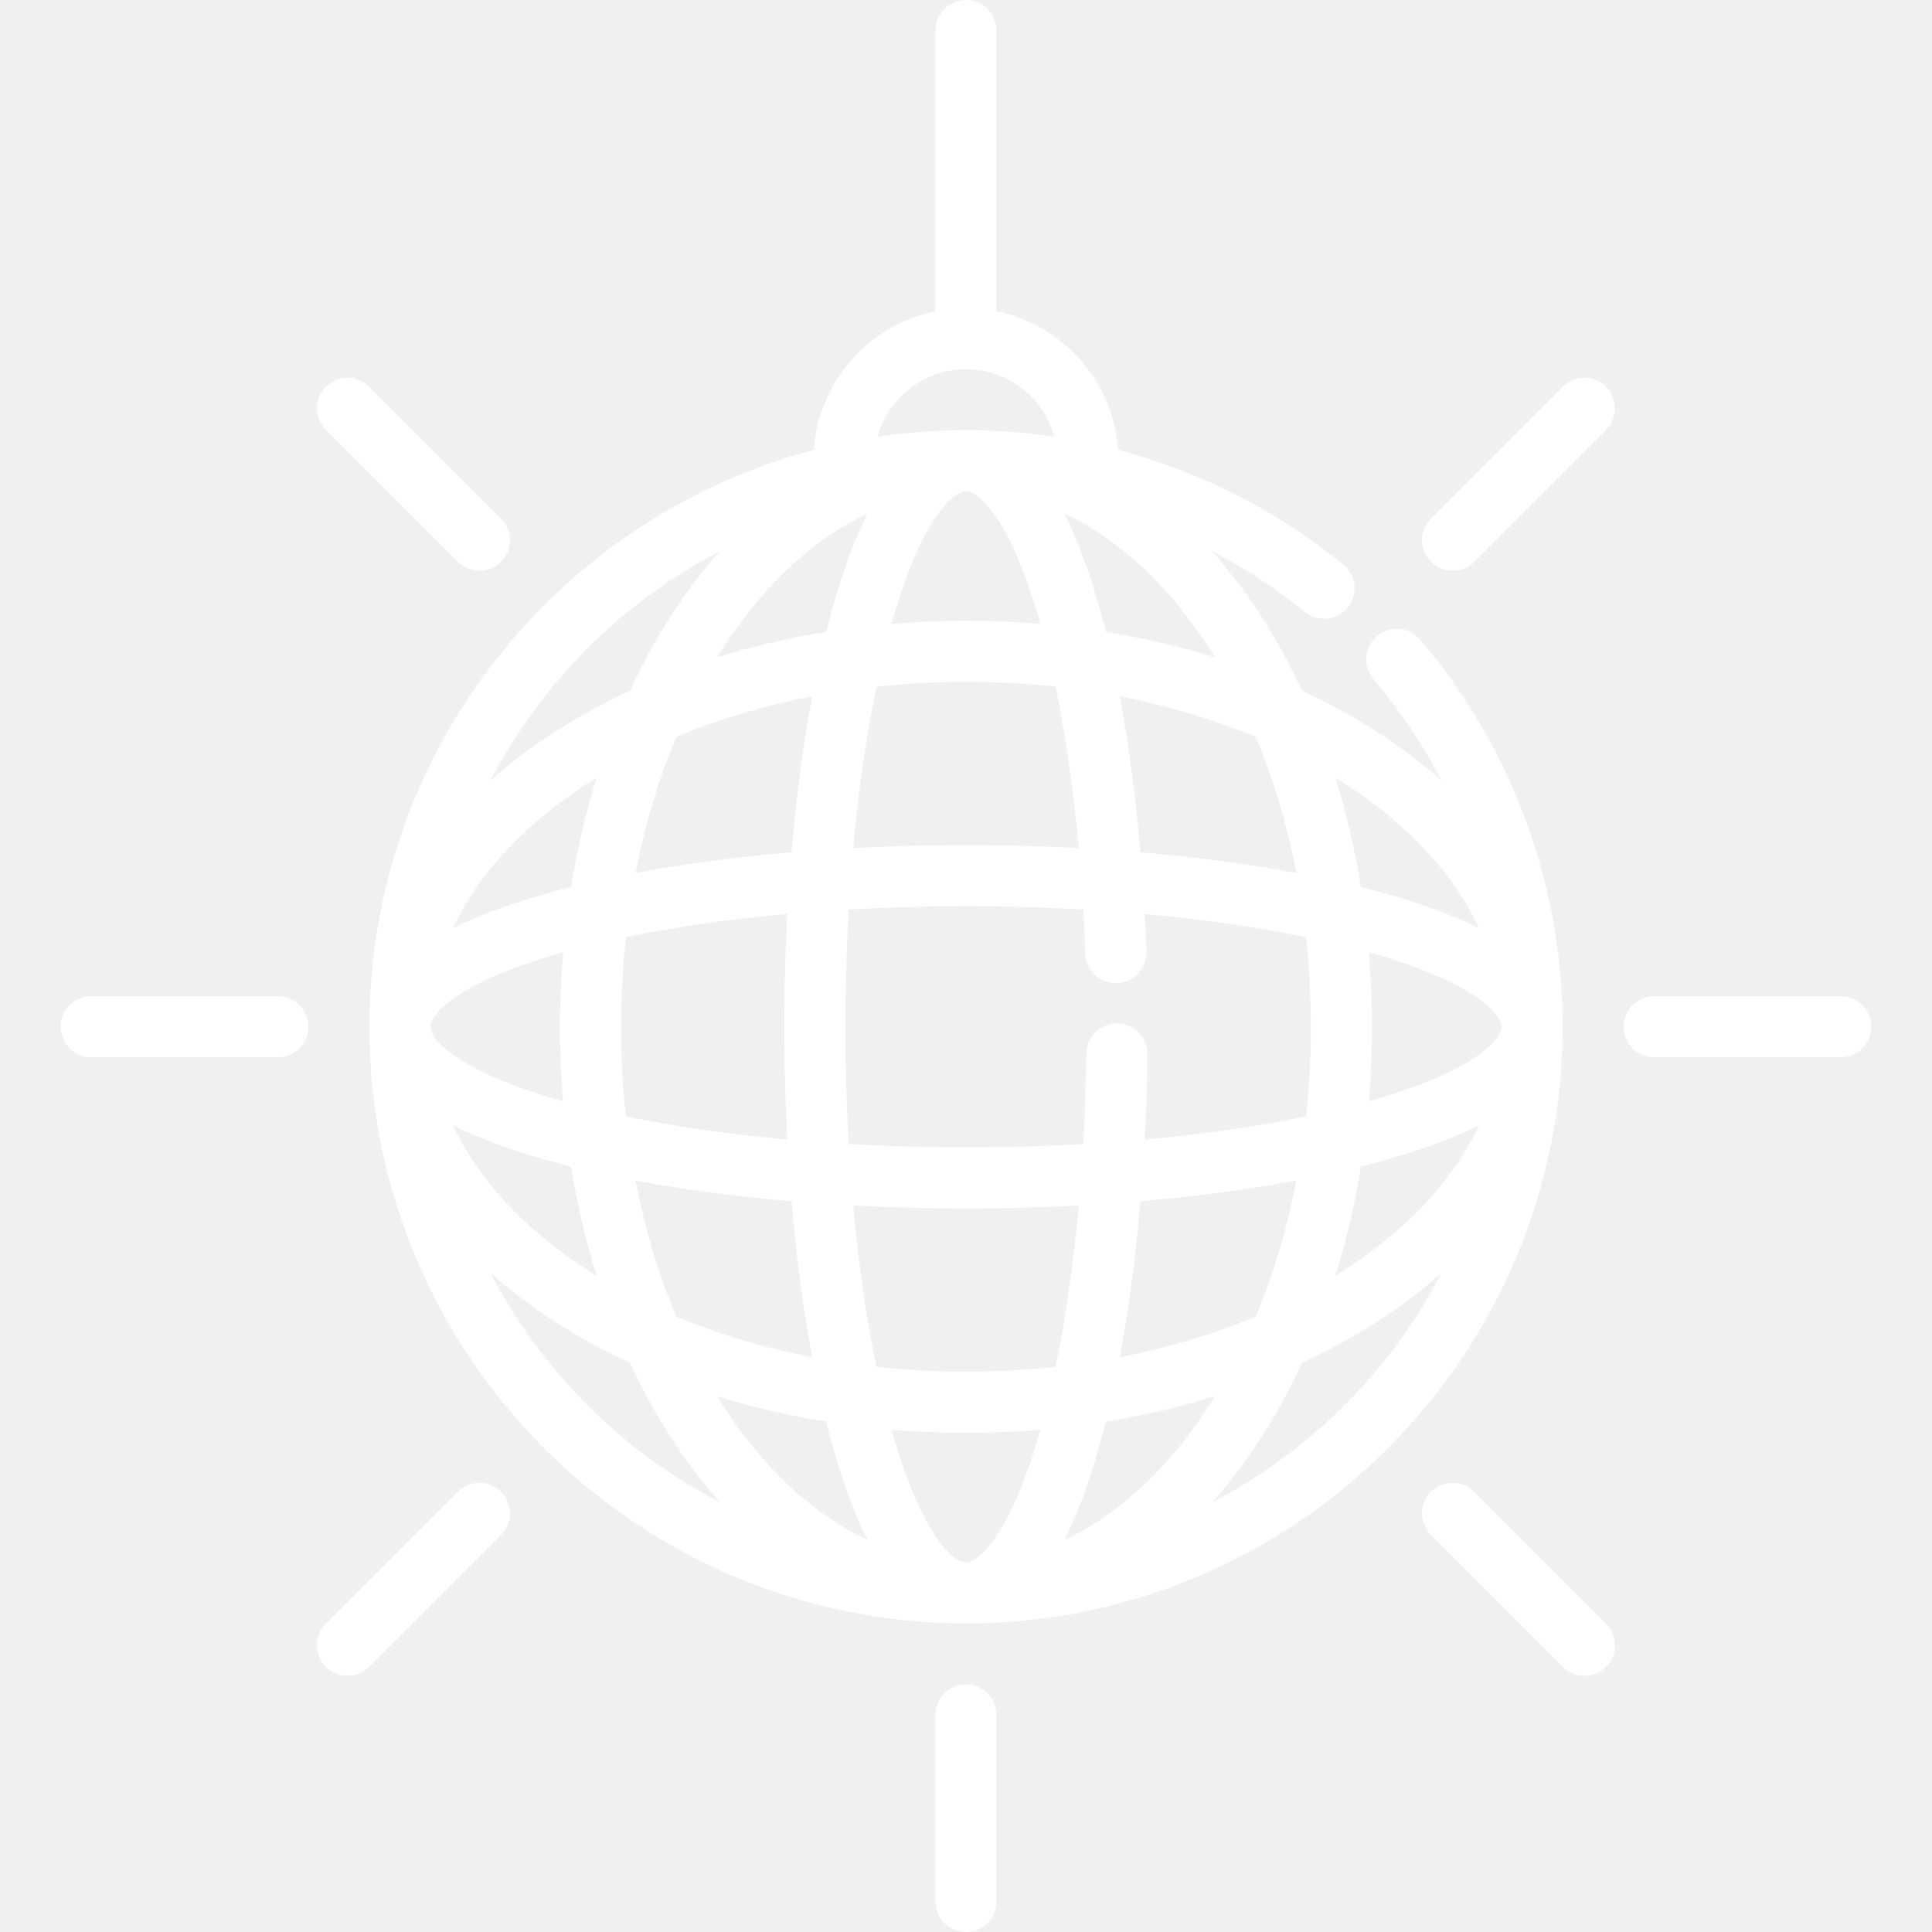
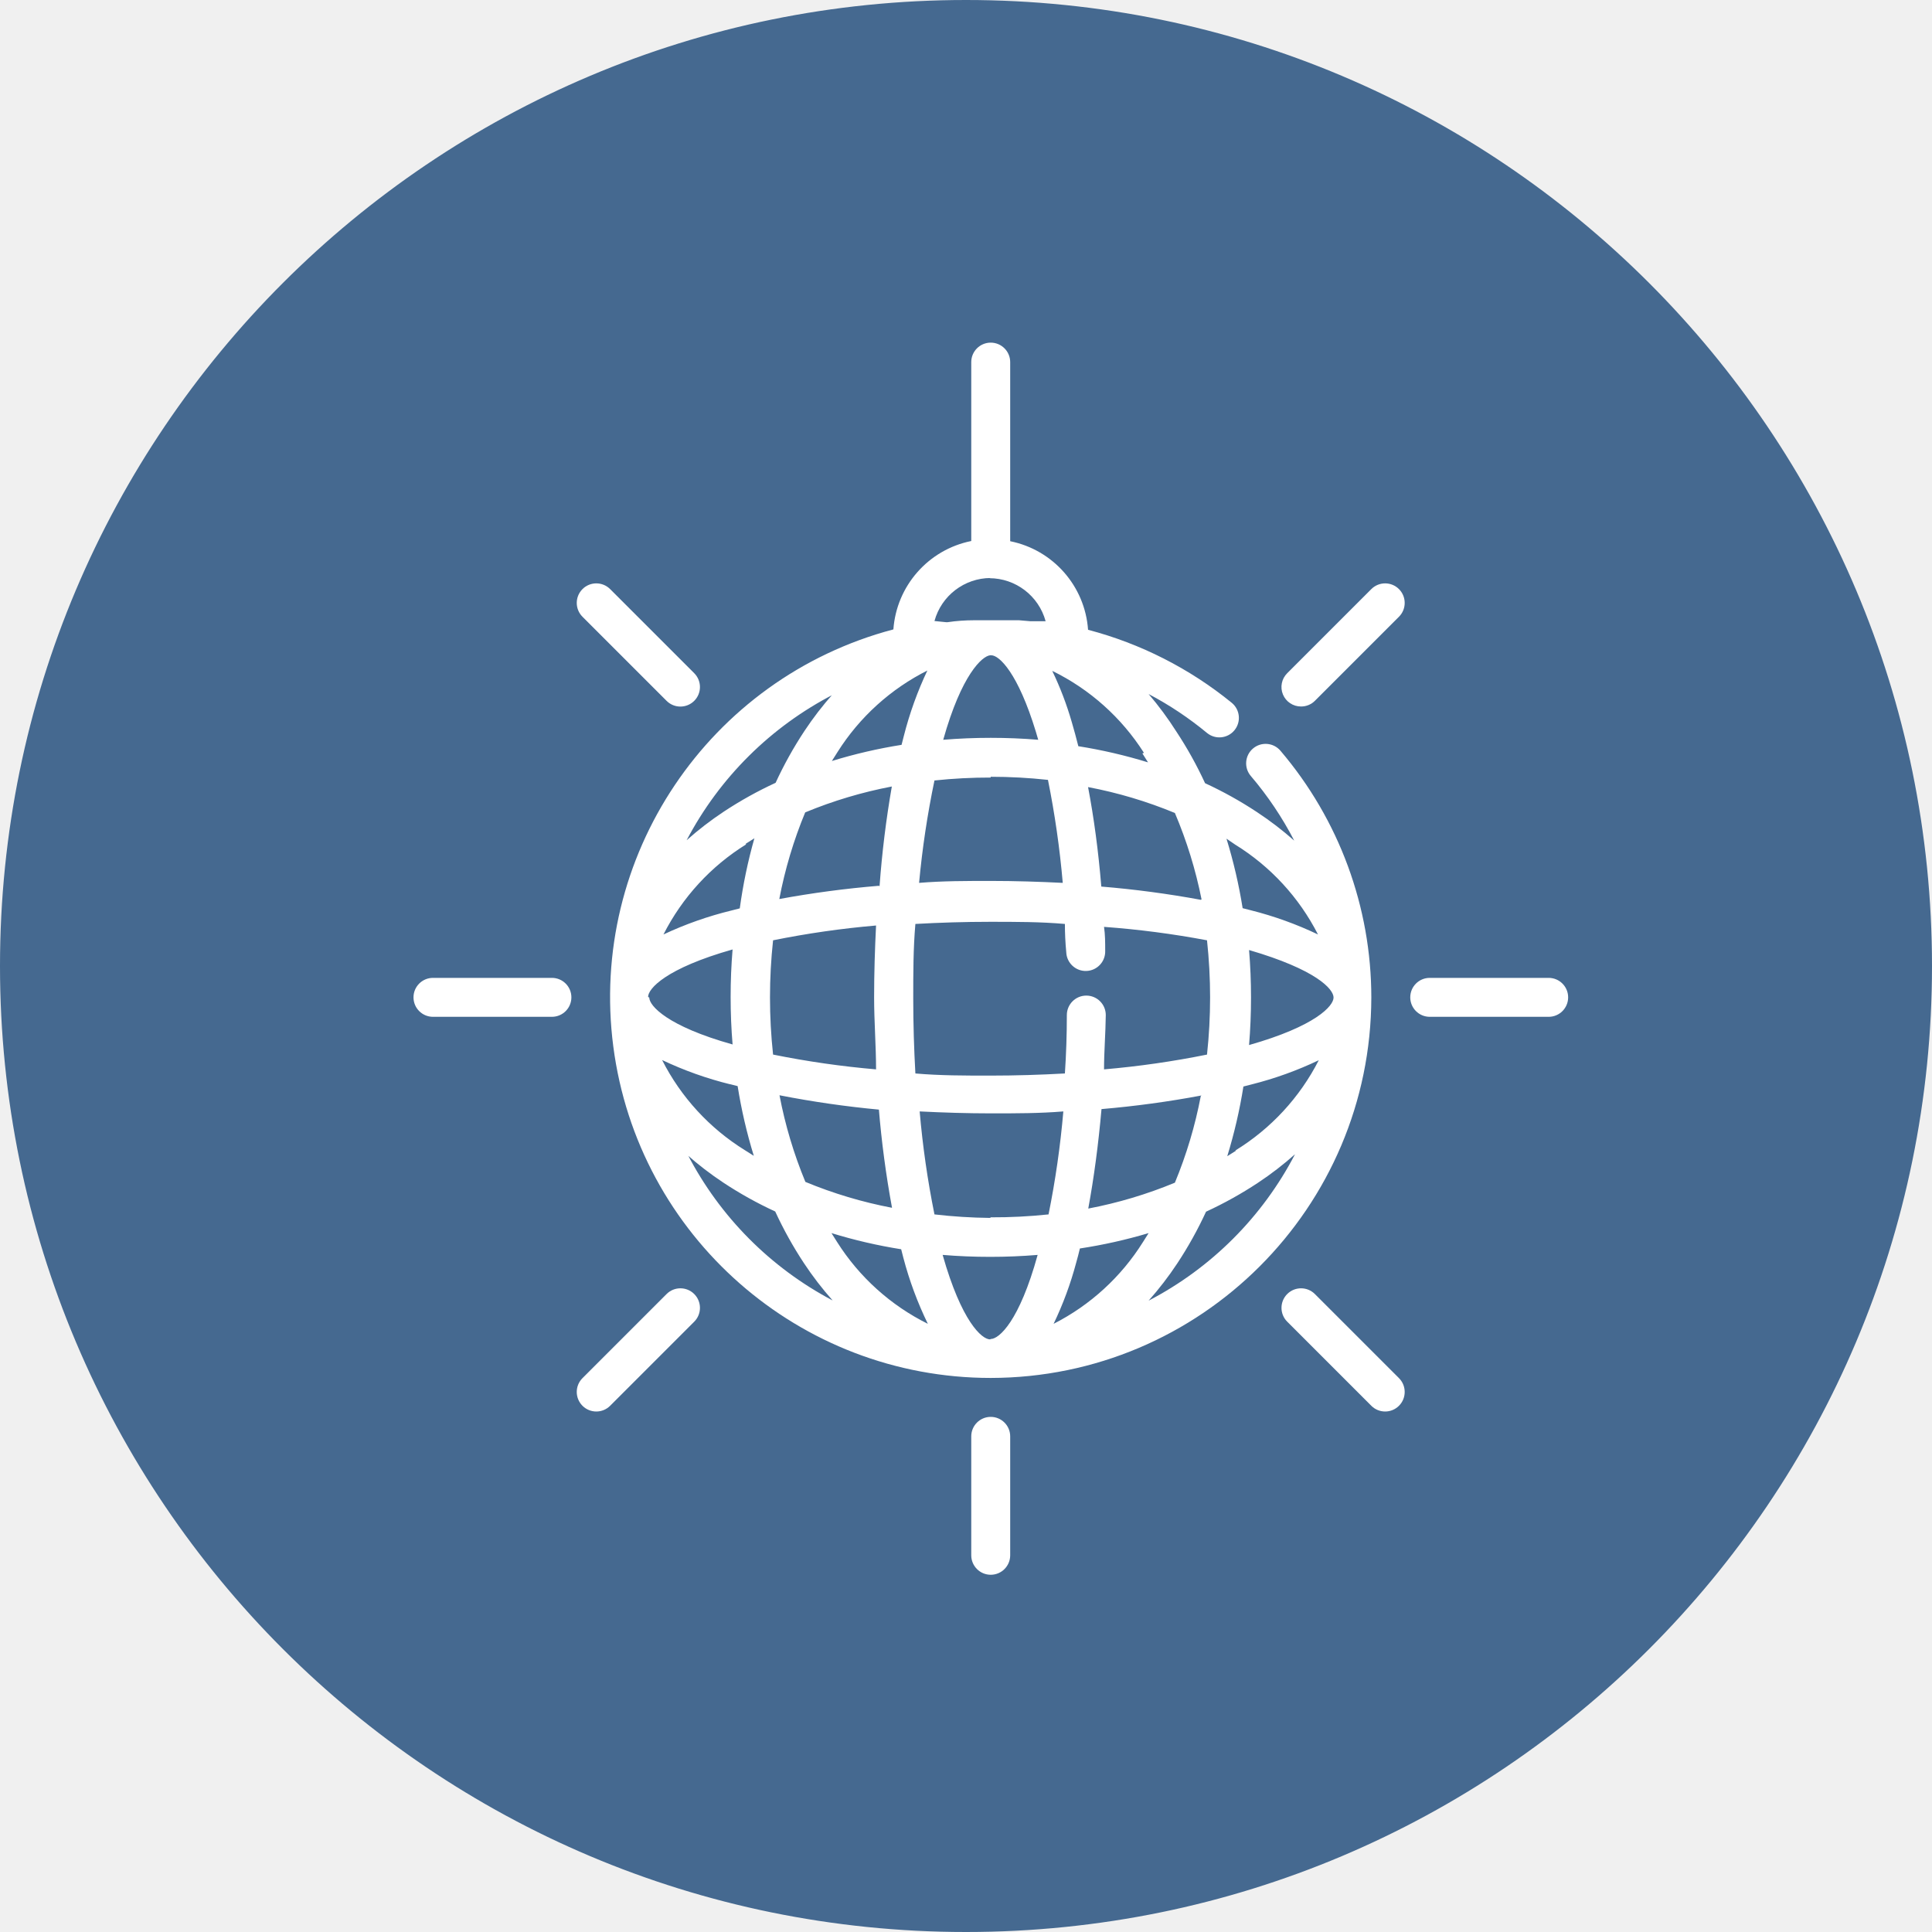
- <svg xmlns="http://www.w3.org/2000/svg" version="1.1" id="Layer_1" x="0px" y="0px" viewBox="0 0 512.001 512.001" style="enable-background:new 0 0 512.001 512.001;" xml:space="preserve" width="512px" height="512px">
-   <g>
-     <g>
-       <g>
-         <path d="M414.115,272.104c0-0.001,0-0.002,0-0.002c0-37.6-13.427-74.037-37.806-102.599c-2.903-3.403-8.015-3.807-11.415-0.901     c-3.4,2.901-3.805,8.013-0.901,11.415c7.076,8.29,13.117,17.323,18.062,26.888c-4.689-4.186-9.86-8.168-15.5-11.91     c-6.701-4.445-13.898-8.433-21.498-11.952c-3.518-7.598-7.506-14.793-11.95-21.493c-3.738-5.635-7.715-10.801-11.896-15.486     c8.673,4.48,16.905,9.856,24.526,16.084c3.465,2.831,8.565,2.317,11.394-1.146c2.83-3.464,2.315-8.563-1.146-11.393     c-17.537-14.33-37.953-24.642-59.66-30.374c-1.278-18.245-14.702-33.193-32.226-36.769V8.098C264.099,3.625,260.474,0,256,0     c-4.473,0-8.098,3.625-8.098,8.098v74.368c-17.515,3.574-30.934,18.508-32.224,36.74     C147.963,137.079,97.886,198.85,97.886,272.102c0,87.185,70.929,158.114,158.114,158.115c0,0,0,0,0.001,0c0,0,0,0,0.001,0     c87.185,0,158.113-70.928,158.115-158.112C414.115,272.105,414.115,272.105,414.115,272.104z M357.604,208.491     c16.208,10.751,27.875,23.58,34.365,37.478c-7.422-3.699-16.688-7.04-27.801-10.007c-1.146-0.306-2.333-0.597-3.508-0.892     c-1.612-9.976-3.873-19.66-6.754-28.936C355.154,206.905,356.391,207.687,357.604,208.491z M346.125,248.357     c0.845,7.77,1.282,15.704,1.282,23.746c0,8.043-0.437,15.979-1.282,23.75c-12.953,2.688-27.377,4.752-42.768,6.137     c0.393-7.402,0.645-14.945,0.741-22.589c0.059-4.472-3.521-8.144-7.992-8.2c-0.036-0.001-0.07-0.001-0.104-0.001     c-4.424,0-8.039,3.56-8.095,7.995c-0.103,8.143-0.392,16.151-0.838,23.985c-10.094,0.573-20.488,0.876-31.069,0.876     c-10.583,0-20.979-0.303-31.076-0.876c-0.573-10.097-0.876-20.493-0.876-31.077c0-10.583,0.303-20.978,0.876-31.075     c10.097-0.573,20.492-0.876,31.076-0.876c10.582,0,20.976,0.303,31.071,0.876c0.221,3.871,0.407,7.78,0.545,11.733     c0.155,4.47,3.918,7.958,8.374,7.81c4.47-0.156,7.966-3.904,7.81-8.374c-0.117-3.355-0.274-6.676-0.45-9.979     C318.742,243.603,333.169,245.669,346.125,248.357z M343.565,312.86c-2.463,12.716-6.078,24.828-10.776,36.032     c-11.204,4.698-23.315,8.313-36.03,10.775c2.383-12.71,4.219-26.633,5.467-41.327     C316.916,317.095,330.826,315.251,343.565,312.86z M343.565,231.349c-12.737-2.391-26.646-4.234-41.334-5.48     c-1.253-14.715-3.106-28.64-5.482-41.332c12.719,2.463,24.834,6.079,36.04,10.778     C337.487,206.52,341.102,218.632,343.565,231.349z M319.613,170.5c0.804,1.212,1.586,2.448,2.357,3.696     c-9.274-2.88-18.955-5.141-28.927-6.752c-0.878-3.505-1.801-6.879-2.771-10.094c-2.489-8.245-5.212-15.32-8.161-21.226     C296.018,142.611,308.857,154.282,319.613,170.5z M256,97.844c11.165,0,20.591,7.586,23.395,17.876     c-0.612-0.091-1.227-0.155-1.84-0.239c-0.864-0.119-1.729-0.231-2.595-0.336c-0.637-0.076-1.273-0.159-1.911-0.228     c-1.572-0.171-3.149-0.312-4.728-0.436c-0.351-0.027-0.701-0.055-1.052-0.08c-1.764-0.127-3.532-0.225-5.303-0.293     c-0.083-0.003-0.165-0.005-0.248-0.008c-1.903-0.069-3.809-0.112-5.718-0.112c0,0,0,0-0.001,0c0,0,0,0-0.001,0     c-1.878,0-3.746,0.045-5.608,0.11c-0.188,0.007-0.375,0.014-0.563,0.021c-3.761,0.145-7.489,0.42-11.179,0.825     c-0.188,0.021-0.375,0.043-0.562,0.064c-1.767,0.2-3.526,0.426-5.274,0.684c-0.069,0.011-0.138,0.017-0.207,0.028     C235.41,105.43,244.836,97.844,256,97.844z M275.718,165.324c-6.492-0.543-13.074-0.821-19.717-0.821     c-6.648,0-13.235,0.279-19.732,0.823c7.624-27.065,15.863-34.781,19.478-35.125c0.174,0,0.349,0,0.523,0     c3.332,0.36,11.1,7.323,18.498,31.83C275.091,163.104,275.404,164.215,275.718,165.324z M256,180.696     c8.043,0,15.979,0.437,23.751,1.282c2.661,12.868,4.727,27.323,6.121,42.76c-9.74-0.516-19.733-0.78-29.872-0.78     c-10.143,0-20.141,0.265-29.885,0.781c1.385-15.388,3.449-29.81,6.136-42.761C240.023,181.133,247.958,180.696,256,180.696z      M229.864,136.137c-3.698,7.422-7.039,16.688-10.006,27.8c-0.306,1.146-0.597,2.331-0.892,3.505     c-9.975,1.611-19.659,3.872-28.935,6.754c0.771-1.248,1.553-2.484,2.357-3.697C203.139,154.293,215.967,142.627,229.864,136.137z      M208.636,301.987c-15.388-1.384-29.809-3.449-42.759-6.136c-0.846-7.77-1.283-15.705-1.283-23.749     c0-8.042,0.437-15.975,1.282-23.746c12.95-2.688,27.372-4.753,42.76-6.138c-0.516,9.744-0.781,19.741-0.781,29.883     C207.855,282.245,208.12,292.243,208.636,301.987z M209.766,318.34c1.245,14.686,3.088,28.593,5.479,41.328     c-12.716-2.463-24.828-6.078-36.032-10.776c-4.699-11.204-8.314-23.316-10.777-36.032     C181.173,315.251,195.08,317.094,209.766,318.34z M209.766,225.87c-14.687,1.245-28.594,3.089-41.33,5.479     c2.463-12.717,6.078-24.829,10.776-36.034c11.204-4.698,23.316-8.313,36.033-10.776     C212.855,197.275,211.011,211.182,209.766,225.87z M190.766,146.092c-4.173,4.678-8.142,9.835-11.872,15.459     c-4.444,6.7-8.432,13.895-11.95,21.494c-7.6,3.519-14.796,7.507-21.497,11.952c-5.625,3.731-10.782,7.701-15.46,11.875     C143.49,180.893,164.789,159.594,190.766,146.092z M154.397,208.491c1.212-0.804,2.449-1.586,3.697-2.357     c-2.881,9.277-5.142,18.96-6.754,28.936c-1.175,0.295-2.361,0.586-3.507,0.892c-11.113,2.967-20.379,6.308-27.801,10.007     C126.522,232.071,138.19,219.242,154.397,208.491z M114.079,272.105L114.079,272.105c0.001-3.474,7.434-11.928,35.144-19.731     c-0.544,6.496-0.823,13.081-0.823,19.729c0,6.649,0.279,13.236,0.823,19.734C121.514,284.033,114.081,275.58,114.079,272.105z      M147.834,308.246c1.146,0.306,2.332,0.597,3.507,0.892c1.611,9.975,3.872,19.658,6.753,28.934     c-1.248-0.771-2.484-1.553-3.696-2.357c-16.206-10.75-27.873-23.576-34.363-37.473     C127.456,301.94,136.722,305.28,147.834,308.246z M129.987,337.337c4.679,4.173,9.835,8.143,15.46,11.874     c6.701,4.445,13.897,8.433,21.497,11.952c3.518,7.599,7.506,14.794,11.95,21.494c3.73,5.624,7.699,10.78,11.872,15.459     C164.789,384.613,143.49,363.314,129.987,337.337z M192.389,373.705c-0.803-1.211-1.585-2.447-2.356-3.694     c9.276,2.882,18.959,5.143,28.934,6.754c0.295,1.174,0.586,2.36,0.892,3.505c2.967,11.112,6.307,20.379,10.006,27.8     C215.967,401.58,203.139,389.914,192.389,373.705z M256,414.025c0,0,0,0-0.001,0c-3.473-0.001-11.925-7.434-19.73-35.143     c6.497,0.544,13.084,0.823,19.732,0.823c6.646,0,13.23-0.279,19.725-0.822C267.893,406.655,259.411,414.024,256,414.025z      M256,363.51c-8.042,0-15.977-0.437-23.749-1.282c-2.687-12.95-4.751-27.37-6.136-42.758c9.744,0.516,19.741,0.781,29.885,0.781     c10.142,0,20.139-0.265,29.882-0.781c-1.387,15.408-3.451,29.843-6.126,42.757C271.982,363.073,264.046,363.51,256,363.51z      M282.123,408.077c3.428-6.874,6.551-15.332,9.353-25.374c0.539-1.93,1.058-3.918,1.565-5.939     c9.973-1.611,19.653-3.872,28.927-6.752c-0.771,1.247-1.552,2.483-2.355,3.694C308.859,389.92,296.026,401.589,282.123,408.077z      M321.234,398.116c4.173-4.678,8.142-9.835,11.873-15.459c4.444-6.7,8.431-13.895,11.95-21.493     c7.6-3.519,14.797-7.508,21.499-11.952c5.624-3.73,10.779-7.7,15.457-11.872C368.51,363.316,347.211,384.614,321.234,398.116z      M357.604,335.716c-1.212,0.804-2.449,1.586-3.698,2.358c2.881-9.277,5.142-18.96,6.753-28.935     c1.176-0.295,2.362-0.586,3.509-0.892c11.112-2.966,20.377-6.306,27.799-10.004C385.477,312.139,373.81,324.966,357.604,335.716z      M397.922,272.105c-0.001,3.475-7.437,11.928-35.145,19.731c0.544-6.498,0.823-13.085,0.823-19.734     c0-6.647-0.279-13.233-0.823-19.729C390.487,260.177,397.922,268.631,397.922,272.105L397.922,272.105z" fill="#FFFFFF" />
-         <path d="M256,446.374c-4.473,0-8.098,3.625-8.098,8.098v49.431c0,4.473,3.625,8.098,8.098,8.098c4.473,0,8.098-3.625,8.098-8.098     v-49.431C264.099,449.999,260.474,446.374,256,446.374z" fill="#FFFFFF" />
-         <path d="M121.323,395.33l-34.956,34.955c-3.161,3.162-3.161,8.289,0,11.451c1.582,1.581,3.653,2.37,5.727,2.37     c2.072,0,4.145-0.789,5.726-2.37l34.955-34.953c3.161-3.164,3.161-8.289,0-11.453     C129.612,392.171,124.485,392.169,121.323,395.33z" fill="#FFFFFF" />
-         <path d="M384.953,151.248c2.071,0,4.146-0.791,5.726-2.372l34.956-34.953c3.161-3.162,3.161-8.289,0-11.451     c-3.164-3.162-8.289-3.162-11.454,0l-34.954,34.953c-3.161,3.162-3.161,8.289,0,11.451     C380.81,150.457,382.88,151.248,384.953,151.248z" fill="#FFFFFF" />
-         <path d="M73.635,264.008l-49.434-0.001c-4.472,0-8.098,3.626-8.098,8.096c0,4.472,3.625,8.098,8.098,8.098l49.434,0.001     c4.472,0,8.096-3.626,8.096-8.098C81.729,267.634,78.105,264.008,73.635,264.008z" fill="#FFFFFF" />
-         <path d="M487.8,264.007h-49.434c-4.472,0-8.096,3.624-8.096,8.096c0,4.473,3.624,8.098,8.096,8.098H487.8     c4.473,0,8.098-3.625,8.098-8.098C495.898,267.631,492.273,264.007,487.8,264.007z" fill="#FFFFFF" />
-         <path d="M121.323,148.876c1.58,1.581,3.654,2.372,5.726,2.372c2.072,0,4.144-0.791,5.726-2.372c3.161-3.162,3.161-8.289,0-11.451     L97.82,102.472c-3.163-3.162-8.288-3.162-11.452,0c-3.161,3.162-3.161,8.289,0,11.451L121.323,148.876z" fill="#FFFFFF" />
-         <path d="M390.679,395.33c-3.162-3.16-8.289-3.16-11.451,0c-3.161,3.164-3.161,8.289,0,11.453l34.954,34.953     c1.582,1.581,3.654,2.37,5.726,2.37c2.073,0,4.146-0.789,5.728-2.37c3.161-3.162,3.161-8.289,0-11.451L390.679,395.33z" fill="#FFFFFF" />
-       </g>
+ <svg xmlns="http://www.w3.org/2000/svg" viewBox="0 0 99.24 99.24">
+   <defs>
+     <style>.cls-1{fill:#456990;}.cls-2{fill:#fff;}</style>
+   </defs>
+   <g id="Layer_2" data-name="Layer 2">
+     <g id="blue_circle" data-name="blue circle">
+       <path class="cls-1" d="M49.62,98.74A49.12,49.12,0,1,1,98.74,49.62,49.18,49.18,0,0,1,49.62,98.74Z" />
+       <path class="cls-1" d="M49.62,1A48.62,48.62,0,1,1,1,49.62,48.68,48.68,0,0,1,49.62,1m0-1A49.62,49.62,0,1,0,99.24,49.62,49.62,49.62,0,0,0,49.62,0Z" />
+     </g>
+     <g id="discoball">
+       <path class="cls-2" d="M70.44,51.24h0a19.55,19.55,0,0,0-4.67-12.68,1,1,0,0,0-1.52,1.3,17.49,17.49,0,0,1,2.23,3.32,16.92,16.92,0,0,0-1.92-1.47,20,20,0,0,0-2.66-1.48,20,20,0,0,0-1.48-2.66A16.91,16.91,0,0,0,59,35.65a17.44,17.44,0,0,1,3,2,1,1,0,1,0,1.27-1.55,19.55,19.55,0,0,0-7.38-3.75,5,5,0,0,0-4-4.55V18.6a1,1,0,0,0-2,0v9.19a5,5,0,0,0-4,4.54,19.55,19.55,0,0,0,5,38.45h0A19.57,19.57,0,0,0,70.44,51.24Zm-7-7.86A11.64,11.64,0,0,1,67.7,48a18.48,18.48,0,0,0-3.44-1.24l-.43-.11A26.11,26.11,0,0,0,63,43.08ZM62,48.3a27.27,27.27,0,0,1,0,5.87,47,47,0,0,1-5.29.76c0-.92.08-1.85.09-2.79a1,1,0,0,0-1-1h0a1,1,0,0,0-1,1q0,1.51-.1,3c-1.25.07-2.53.11-3.84.11s-2.59,0-3.84-.11c-.07-1.25-.11-2.53-.11-3.84s0-2.59.11-3.84c1.25-.07,2.53-.11,3.84-.11s2.59,0,3.84.11q0,.72.07,1.45a1,1,0,1,0,2-.07c0-.41,0-.83-.06-1.23A47,47,0,0,1,62,48.3Zm-.32,8a22.69,22.69,0,0,1-1.33,4.45,22.68,22.68,0,0,1-4.45,1.33c.29-1.57.52-3.29.68-5.11A51.44,51.44,0,0,0,61.72,56.27Zm0-10.08a51.46,51.46,0,0,0-5.11-.68c-.15-1.82-.38-3.54-.68-5.11a22.69,22.69,0,0,1,4.46,1.33A22.7,22.7,0,0,1,61.72,46.2Zm-3-7.52.29.46a26.1,26.1,0,0,0-3.58-.83c-.11-.43-.22-.85-.34-1.25a16.75,16.75,0,0,0-1-2.62A11.64,11.64,0,0,1,58.76,38.67Zm-7.86-9a3,3,0,0,1,2.89,2.21l-.23,0-.32,0-.24,0-.58-.05h-.13l-.66,0h-1.5q-.7,0-1.38.1h-.07L48,31.9h0A3,3,0,0,1,50.89,29.69ZM53.33,38q-1.2-.1-2.44-.1t-2.44.1c.94-3.35,2-4.3,2.41-4.34h.06c.41,0,1.37.91,2.29,3.93Zm-2.44,1.9a27.18,27.18,0,0,1,2.94.16,47.47,47.47,0,0,1,.76,5.29c-1.2-.06-2.44-.1-3.69-.1s-2.49,0-3.69.1A47,47,0,0,1,48,40.09,27.18,27.18,0,0,1,50.89,39.94Zm-3.23-5.51a18.49,18.49,0,0,0-1.24,3.44l-.11.43a26.08,26.08,0,0,0-3.58.83l.29-.46A11.64,11.64,0,0,1,47.66,34.43ZM45,54.93a47,47,0,0,1-5.29-.76,27.26,27.26,0,0,1,0-5.87A47,47,0,0,1,45,47.54c-.06,1.2-.1,2.44-.1,3.69S45,53.72,45,54.93Zm.14,2a51.41,51.41,0,0,0,.68,5.11,22.69,22.69,0,0,1-4.45-1.33,22.68,22.68,0,0,1-1.33-4.45A51.46,51.46,0,0,0,45.18,57Zm0-11.43a51.45,51.45,0,0,0-5.11.68,22.7,22.7,0,0,1,1.33-4.45,22.69,22.69,0,0,1,4.45-1.33A51.45,51.45,0,0,0,45.18,45.52Zm-2.35-9.86a16.89,16.89,0,0,0-1.47,1.91,20,20,0,0,0-1.48,2.66,20,20,0,0,0-2.66,1.48,16.89,16.89,0,0,0-1.91,1.47A17.67,17.67,0,0,1,42.83,35.66Zm-4.5,7.71.46-.29A26.12,26.12,0,0,0,38,46.66l-.43.11A18.48,18.48,0,0,0,34.08,48,11.64,11.64,0,0,1,38.33,43.37Zm-5,7.86h0c0-.43.92-1.47,4.34-2.44q-.1,1.2-.1,2.44t.1,2.44C34.27,52.71,33.35,51.66,33.35,51.24Zm4.17,4.47.43.11a26.09,26.09,0,0,0,.83,3.58l-.46-.29a11.64,11.64,0,0,1-4.25-4.63A18.48,18.48,0,0,0,37.52,55.7Zm-2.21,3.6a16.91,16.91,0,0,0,1.91,1.47,20,20,0,0,0,2.66,1.48,20,20,0,0,0,1.48,2.66,16.91,16.91,0,0,0,1.47,1.91A17.67,17.67,0,0,1,35.32,59.3ZM43,63.8l-.29-.46a26.08,26.08,0,0,0,3.58.83l.11.43A18.48,18.48,0,0,0,47.66,68,11.64,11.64,0,0,1,43,63.8Zm7.86,5h0c-.43,0-1.47-.92-2.44-4.34q1.2.1,2.44.1t2.44-.1C52.36,67.87,51.32,68.78,50.89,68.78Zm0-6.24A27.18,27.18,0,0,1,48,62.38a47,47,0,0,1-.76-5.29c1.2.06,2.44.1,3.69.1s2.49,0,3.69-.1a47.17,47.17,0,0,1-.76,5.29A27.16,27.16,0,0,1,50.89,62.53ZM54.12,68a17.84,17.84,0,0,0,1.16-3.14c.07-.24.13-.48.19-.73A26.1,26.1,0,0,0,59,63.34l-.29.46A11.64,11.64,0,0,1,54.12,68ZM59,66.81a16.91,16.91,0,0,0,1.47-1.91,20,20,0,0,0,1.48-2.66,20.06,20.06,0,0,0,2.66-1.48,16.91,16.91,0,0,0,1.91-1.47A17.67,17.67,0,0,1,59,66.81Zm4.5-7.71-.46.29a26.1,26.1,0,0,0,.83-3.58l.43-.11a18.48,18.48,0,0,0,3.44-1.24A11.64,11.64,0,0,1,63.45,59.1Zm5-7.86c0,.43-.92,1.47-4.34,2.44q.1-1.2.1-2.44t-.1-2.44c3.43,1,4.34,2,4.34,2.44Z" />
+       <path class="cls-2" d="M50.89,72.78a1,1,0,0,0-1,1v6.11a1,1,0,0,0,2,0V73.78A1,1,0,0,0,50.89,72.78Z" />
+       <path class="cls-2" d="M34.24,66.47l-4.32,4.32a1,1,0,0,0,1.42,1.42l4.32-4.32a1,1,0,1,0-1.42-1.42Z" />
+       <path class="cls-2" d="M66.83,36.29a1,1,0,0,0,.71-.29l4.32-4.32a1,1,0,0,0-1.42-1.42l-4.32,4.32a1,1,0,0,0,.71,1.71Z" />
+       <path class="cls-2" d="M28.35,50.23H22.24a1,1,0,1,0,0,2h6.11a1,1,0,0,0,0-2Z" />
+       <path class="cls-2" d="M79.55,50.23H73.44a1,1,0,0,0,0,2h6.11a1,1,0,1,0,0-2Z" />
+       <path class="cls-2" d="M34.24,36a1,1,0,0,0,1.42-1.42l-4.32-4.32a1,1,0,0,0-1.42,1.42Z" />
+       <path class="cls-2" d="M67.54,66.47a1,1,0,0,0-1.42,1.42l4.32,4.32a1,1,0,0,0,1.42-1.42Z" />
    </g>
  </g>
-   <g>
- </g>
-   <g>
- </g>
-   <g>
- </g>
-   <g>
- </g>
-   <g>
- </g>
-   <g>
- </g>
-   <g>
- </g>
-   <g>
- </g>
-   <g>
- </g>
-   <g>
- </g>
-   <g>
- </g>
-   <g>
- </g>
-   <g>
- </g>
-   <g>
- </g>
-   <g>
- </g>
</svg>
